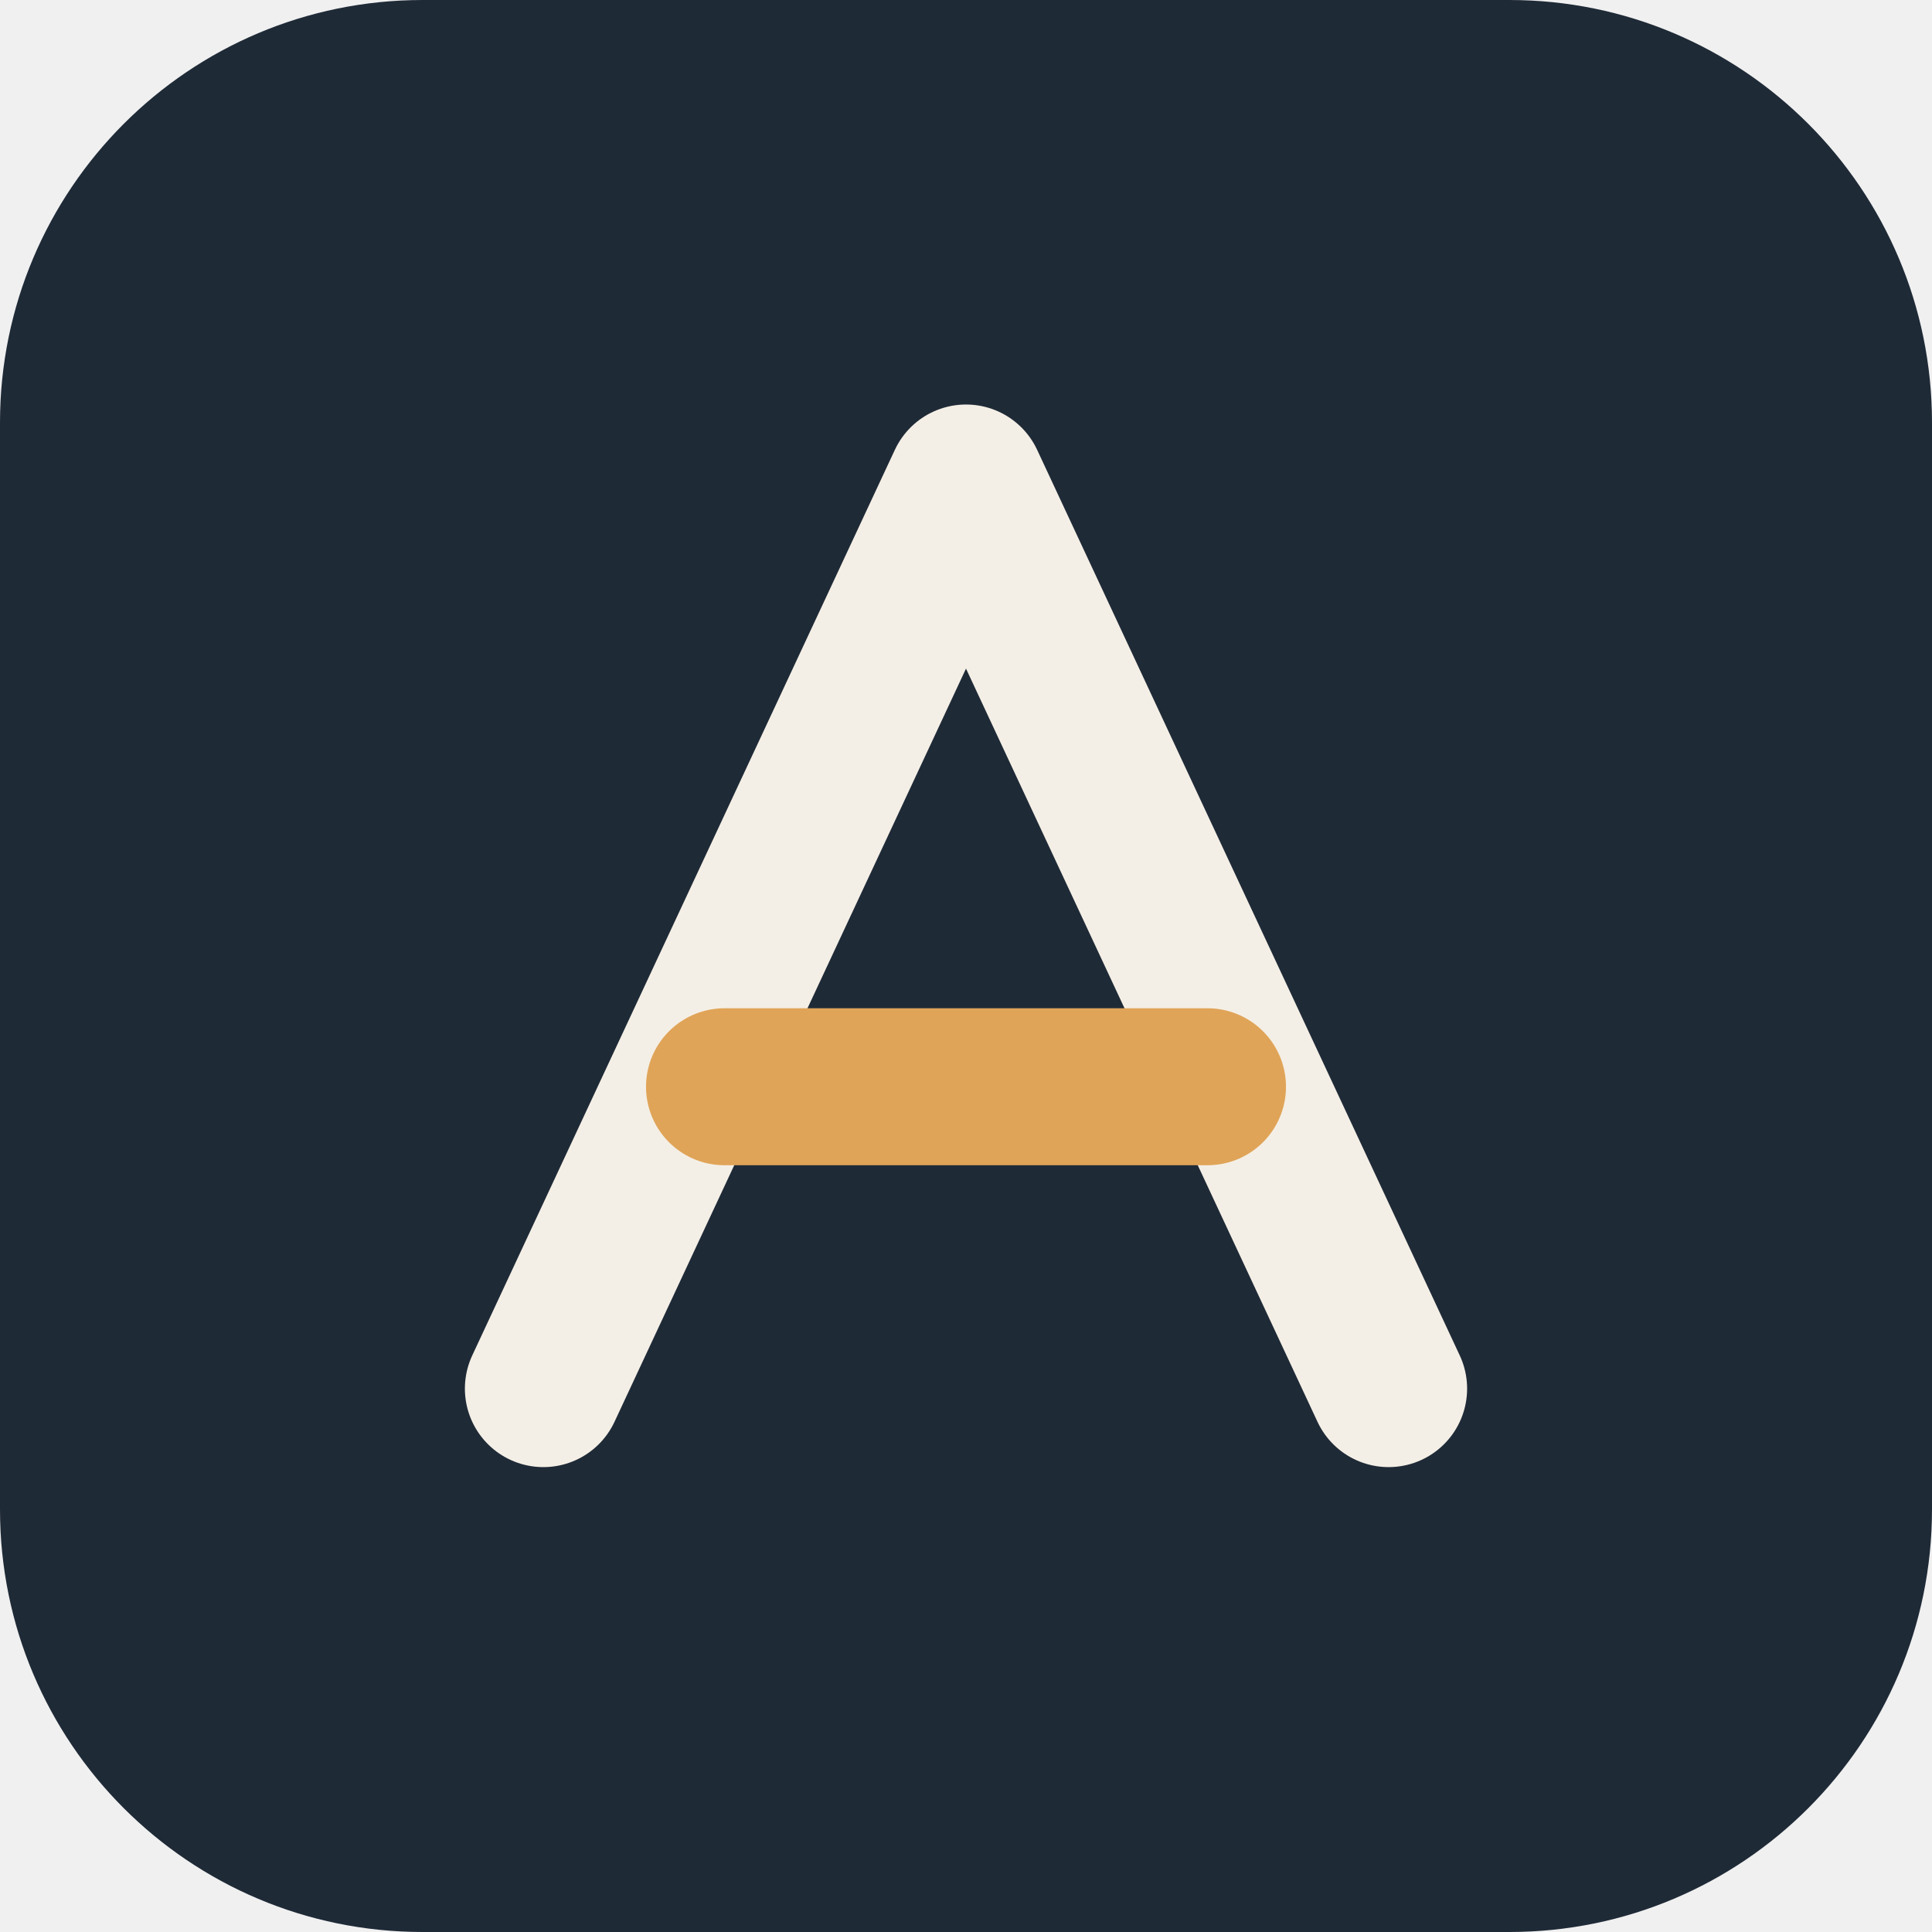
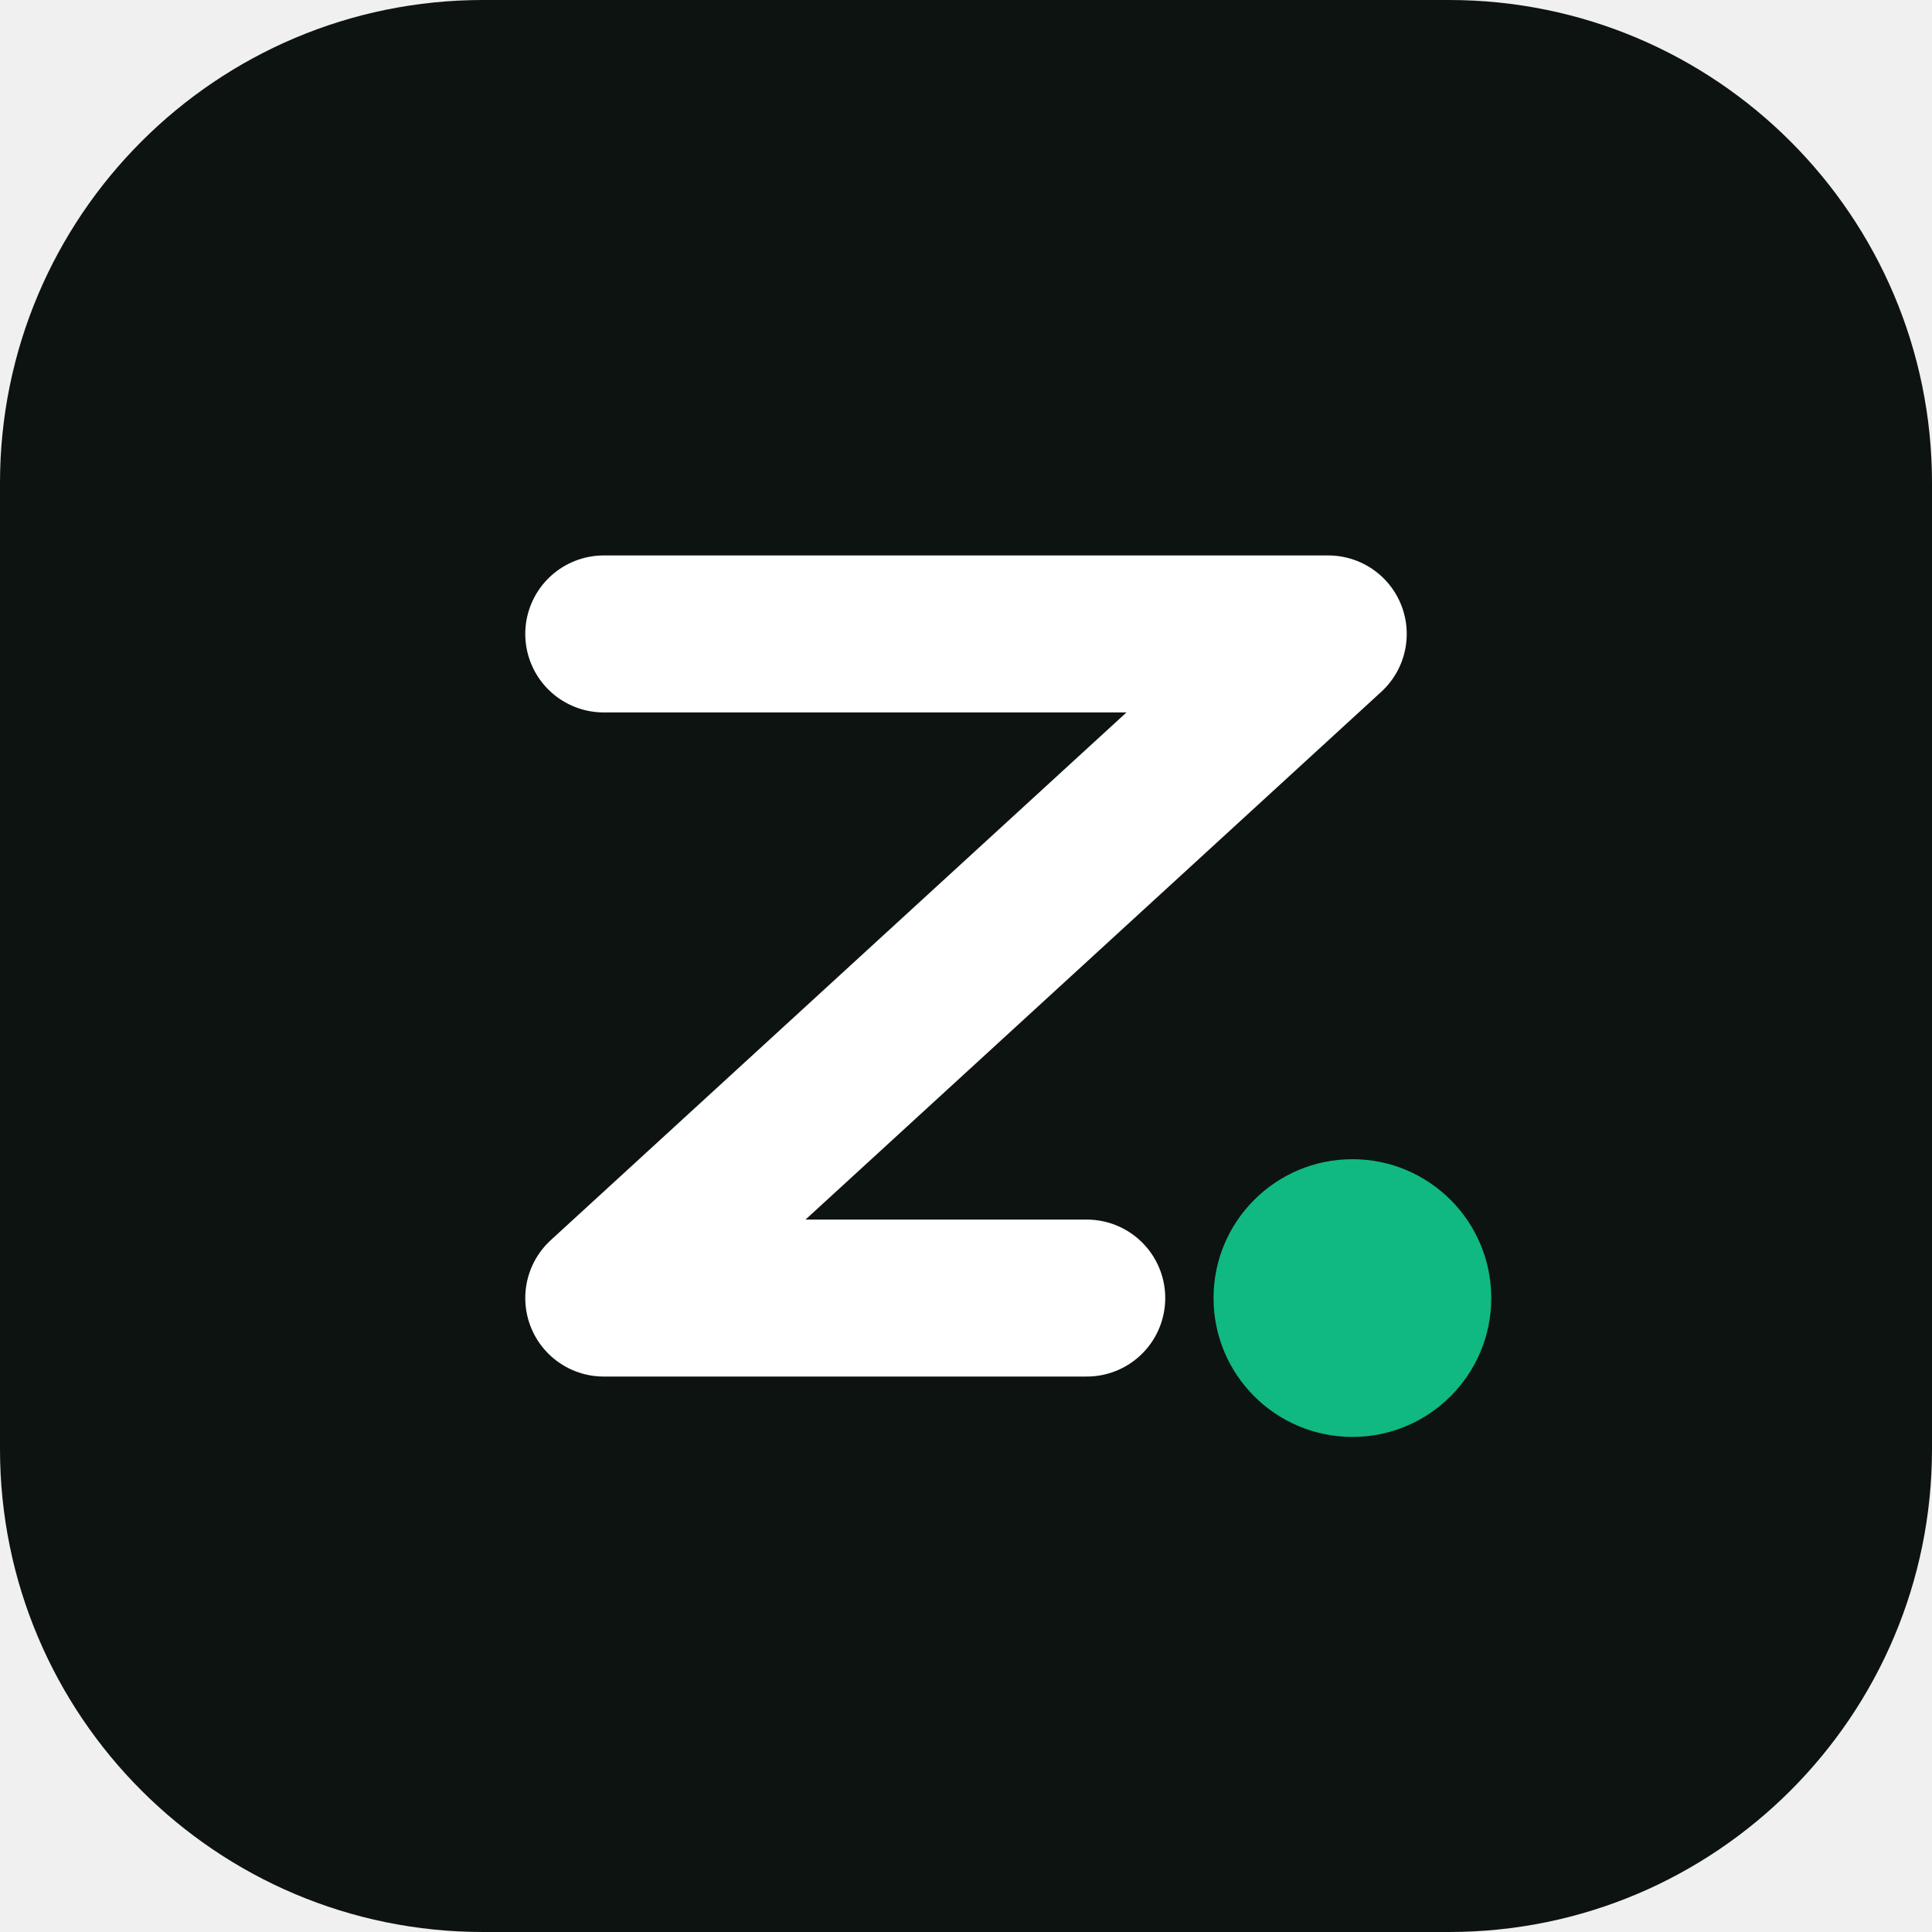
<svg xmlns="http://www.w3.org/2000/svg" viewBox="0 0 32 32">
-   <rect width="32" height="32" rx="7" fill="#1f2a37" />
-   <path d="M9 23 16 8l7 15" fill="none" stroke="#f4efe6" stroke-width="2.6" stroke-linecap="round" stroke-linejoin="round" />
-   <path d="M12 18h8" stroke="#e0a458" stroke-width="2.6" stroke-linecap="round" />
+   <rect width="32" height="32" rx="8" fill="#0d1311" />
+   <path d="M10 10.5h12L10 21.5h8" fill="none" stroke="#ffffff" stroke-width="2.6" stroke-linecap="round" stroke-linejoin="round" />
+   <circle cx="22.4" cy="21.5" r="2.3" fill="#10b981" />
</svg>
